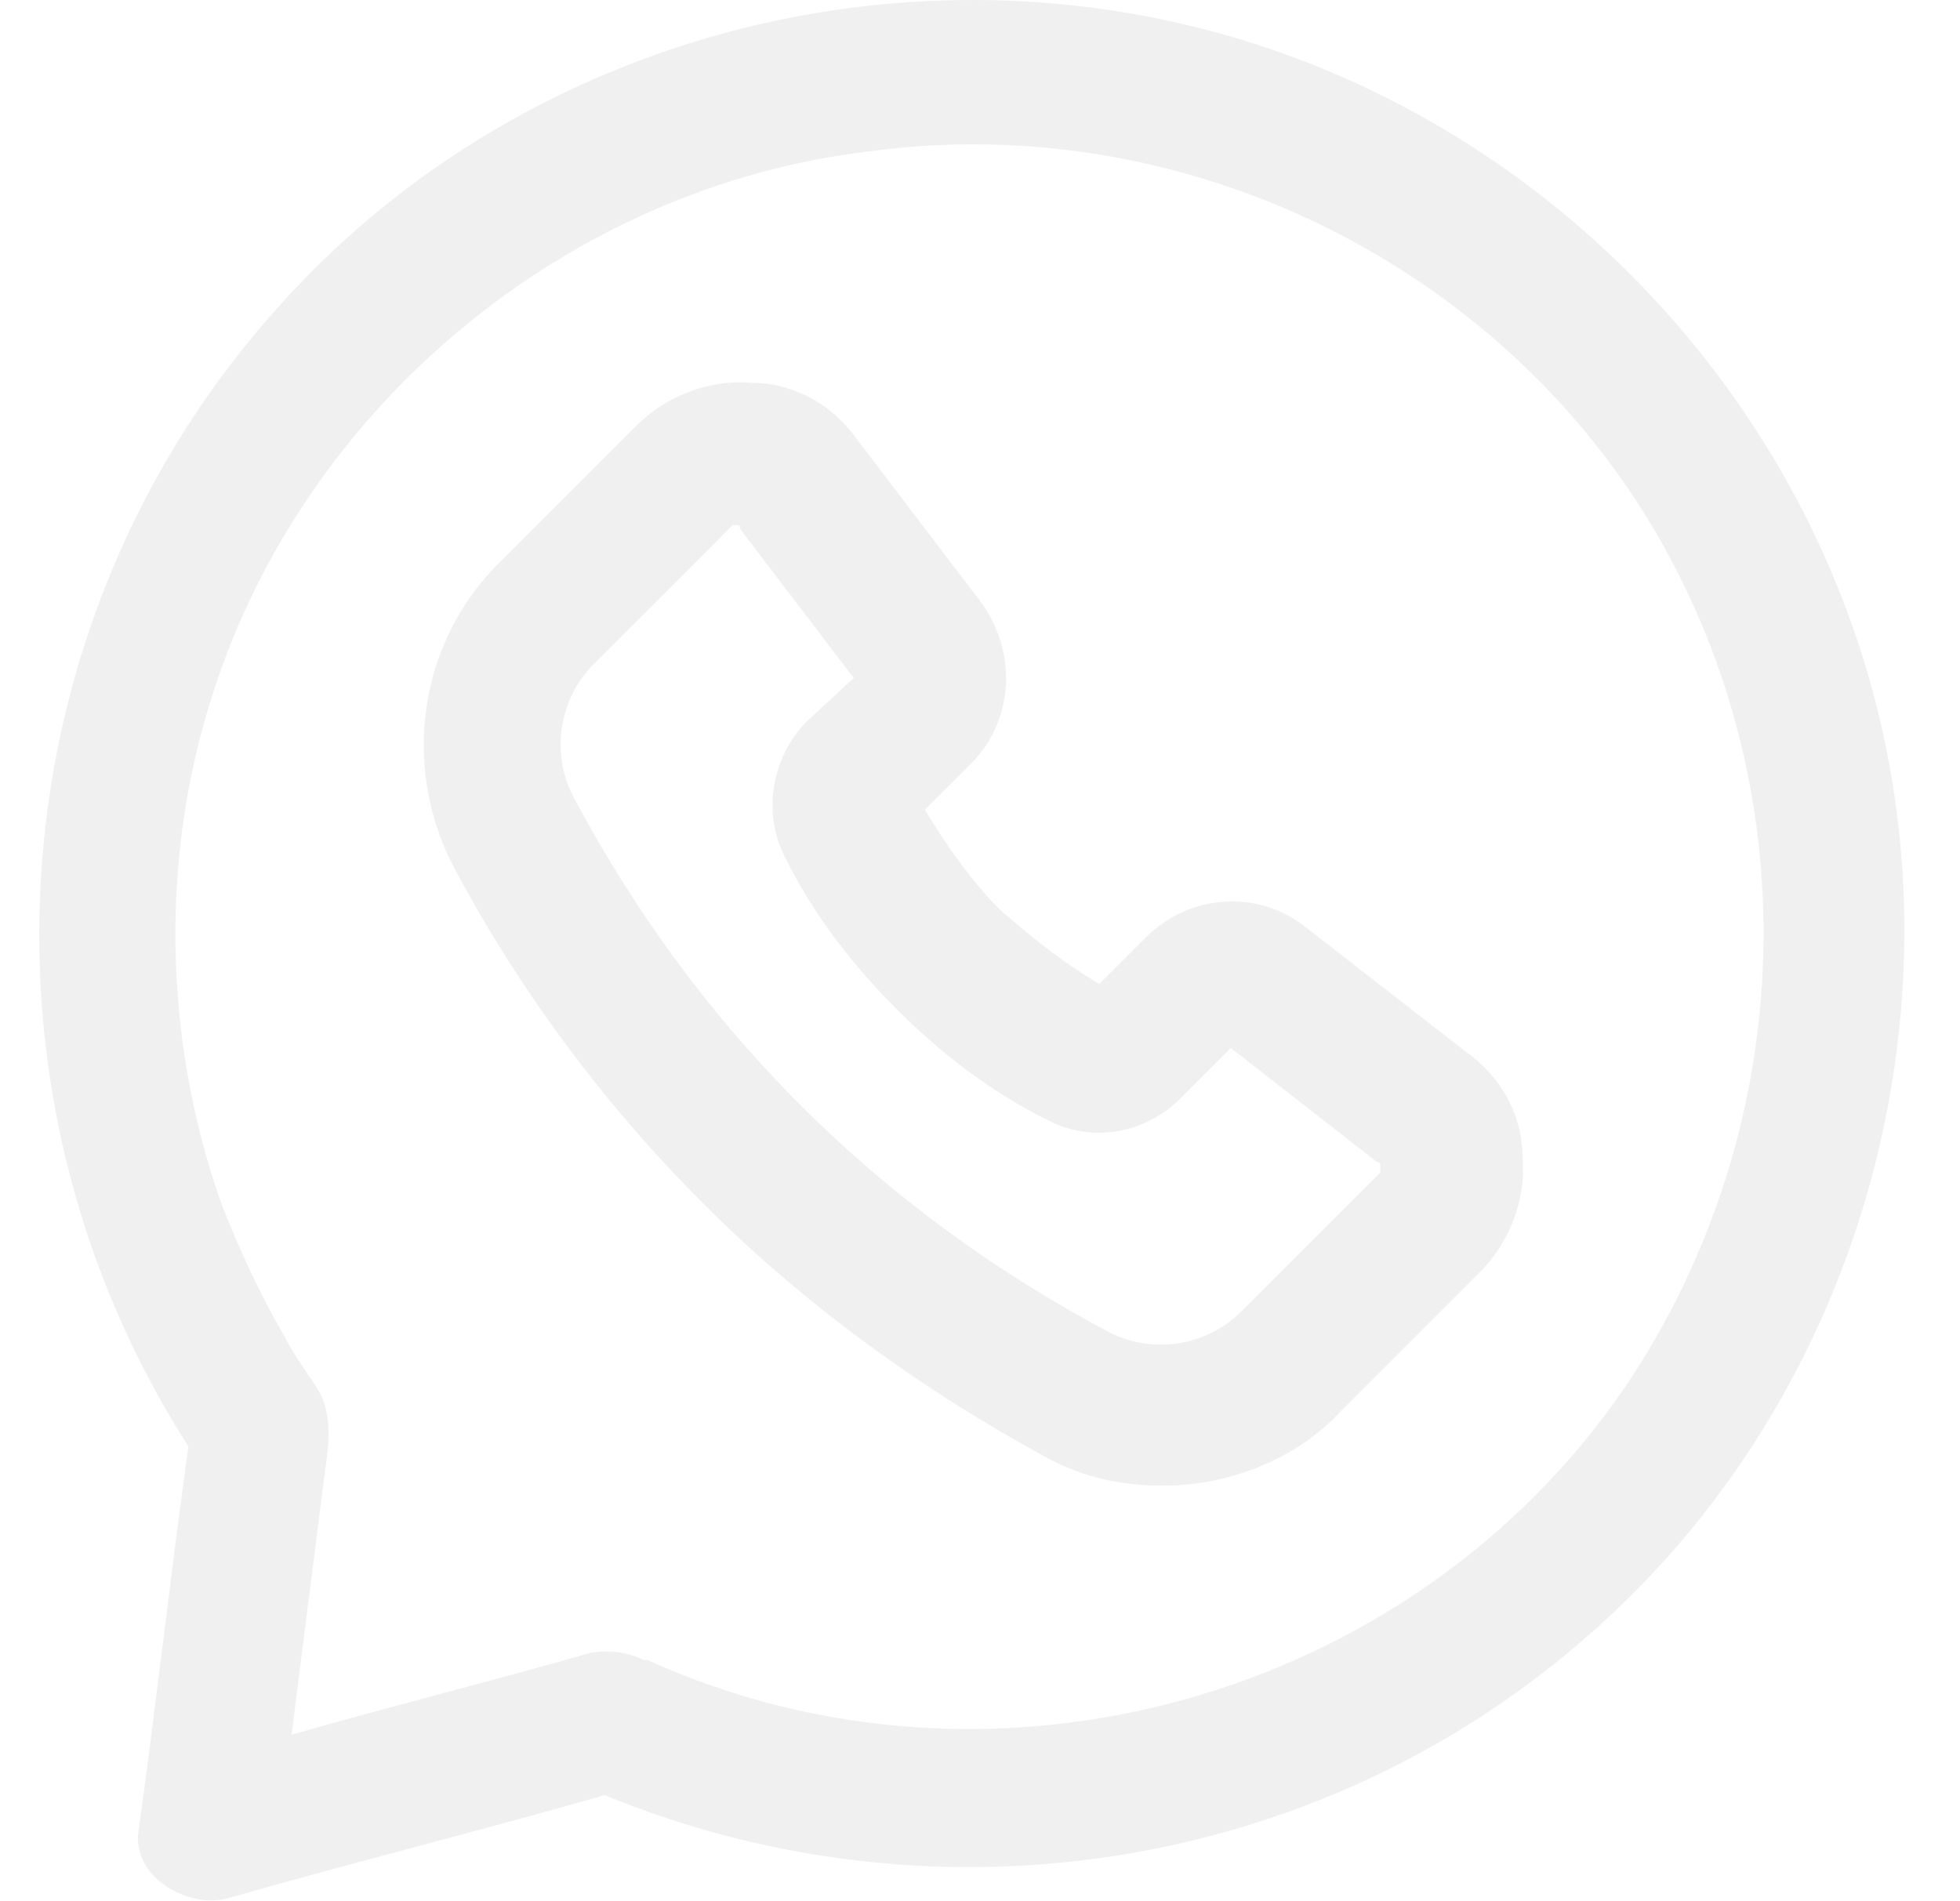
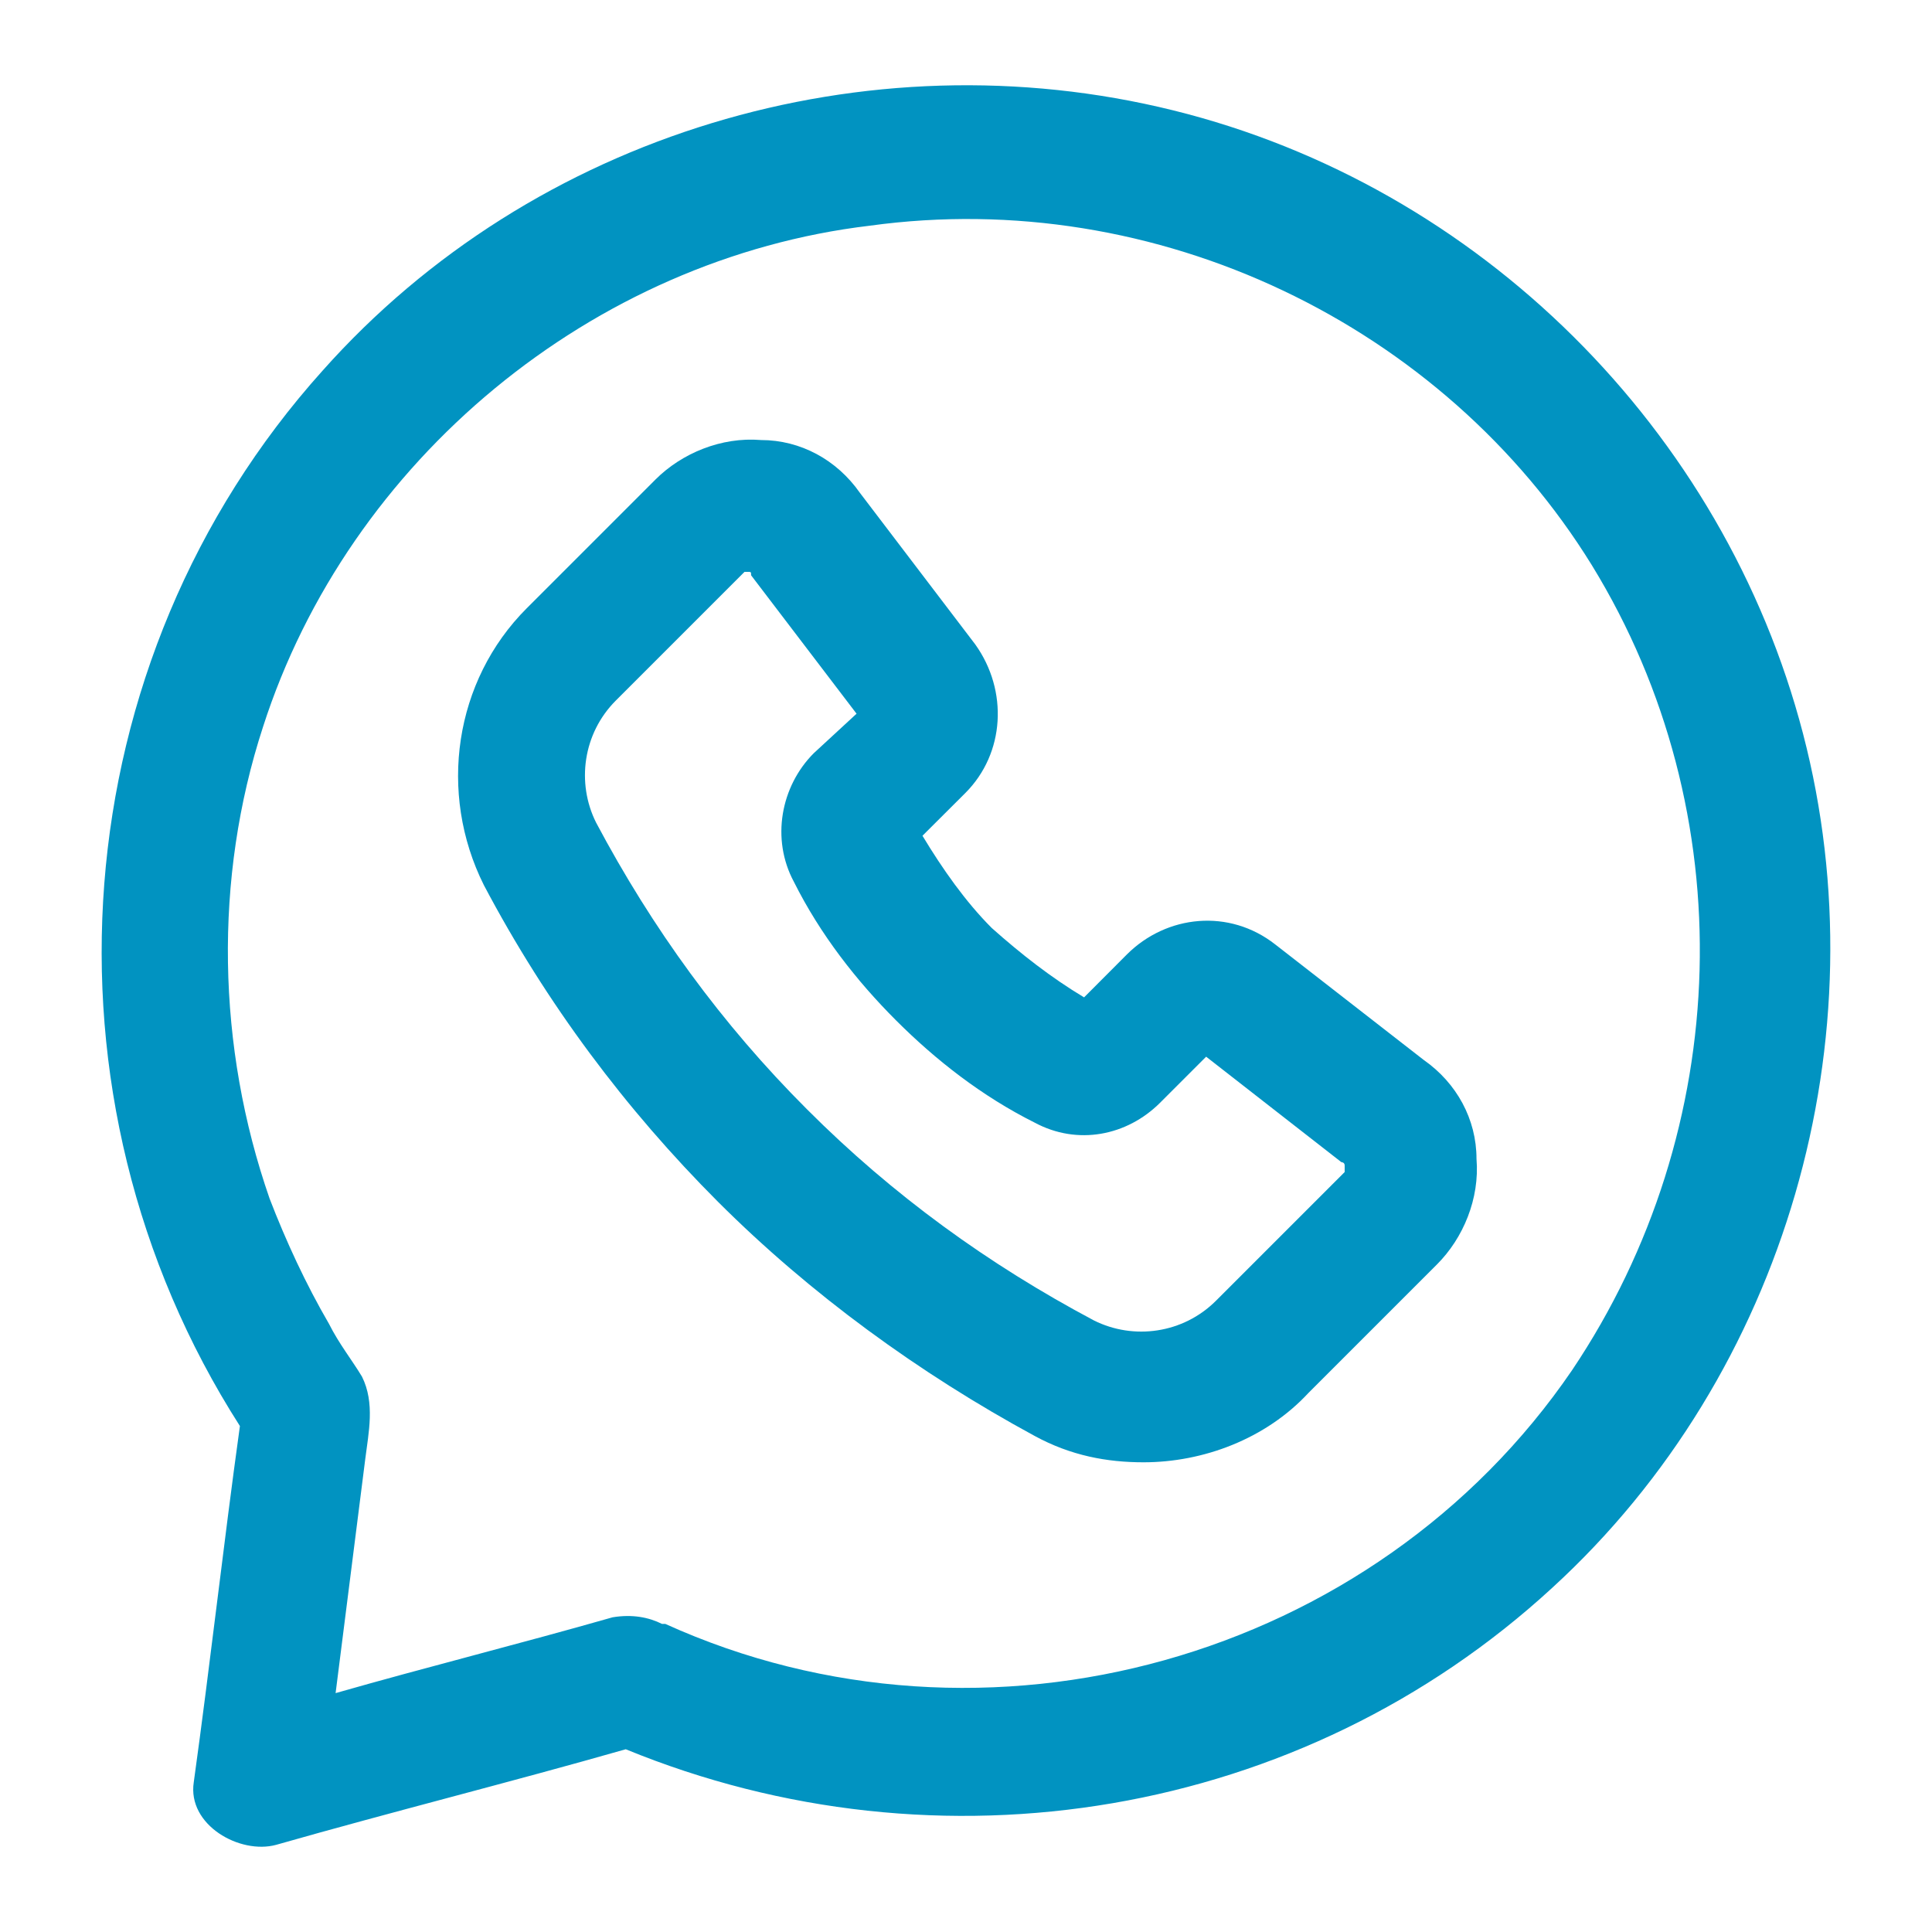
- <svg xmlns="http://www.w3.org/2000/svg" width="33" height="32" viewBox="0 0 33 32" fill="none">
-   <path d="M31.567 11.777C30.129 6.266 25.696 1.833 20.125 0.455C14.554 -0.922 8.503 0.875 4.669 5.188C-0.063 10.46 -0.662 18.367 3.172 24.357C2.872 26.514 2.633 28.671 2.333 30.827C2.213 31.606 3.172 32.145 3.831 31.965C5.927 31.366 8.084 30.827 10.181 30.228C15.872 32.564 22.461 31.486 27.014 27.293C31.267 23.399 33.004 17.289 31.567 11.777ZM27.373 23.339C23.779 28.611 16.71 30.587 10.899 27.952C10.899 27.952 10.899 27.952 10.84 27.952C10.6 27.832 10.3 27.772 9.941 27.832C8.264 28.311 6.586 28.73 4.909 29.21C5.089 27.772 5.268 26.394 5.448 24.956C5.508 24.477 5.628 23.938 5.388 23.459C5.209 23.159 4.969 22.86 4.789 22.5C4.37 21.782 4.01 21.003 3.711 20.224C2.752 17.468 2.693 14.413 3.591 11.658C5.149 6.805 9.582 3.151 14.614 2.552C19.825 1.833 25.037 4.349 27.733 8.722C30.488 13.215 30.309 18.966 27.373 23.339Z" fill="#F0F0F0" />
-   <path d="M24.677 17.707L21.982 15.611C21.143 14.952 20.005 15.071 19.286 15.79L18.507 16.569C17.908 16.21 17.369 15.79 16.83 15.311C16.351 14.832 15.931 14.233 15.572 13.634L16.351 12.855C17.069 12.136 17.129 10.998 16.53 10.159L14.434 7.404C14.014 6.805 13.355 6.445 12.636 6.445C11.918 6.385 11.199 6.685 10.72 7.164L8.383 9.5C7.065 10.818 6.766 12.855 7.604 14.532C8.743 16.689 10.18 18.606 11.858 20.283C13.535 21.96 15.512 23.398 17.608 24.536C18.267 24.896 18.926 25.016 19.585 25.016C20.664 25.016 21.802 24.596 22.581 23.758L24.917 21.421C25.396 20.942 25.696 20.223 25.636 19.504C25.636 18.785 25.276 18.127 24.677 17.707ZM23.239 19.744L20.903 22.08C20.304 22.679 19.406 22.799 18.687 22.44C16.77 21.421 15.033 20.163 13.475 18.606C11.918 17.048 10.66 15.311 9.641 13.394C9.282 12.675 9.402 11.777 10.001 11.178L12.337 8.841C12.337 8.841 12.337 8.841 12.397 8.841C12.457 8.841 12.457 8.841 12.457 8.901L14.374 11.417L13.595 12.136C12.996 12.735 12.816 13.694 13.236 14.472C13.715 15.431 14.374 16.27 15.092 16.988C15.811 17.707 16.65 18.366 17.608 18.845C18.387 19.265 19.286 19.085 19.885 18.486L20.724 17.647L23.18 19.564C23.18 19.564 23.239 19.564 23.239 19.624C23.239 19.684 23.239 19.744 23.239 19.744Z" fill="#F0F0F0" />
+ <svg xmlns="http://www.w3.org/2000/svg" width="17" height="17" viewBox="0 0 17 17" fill="none">
+   <path d="M15.865 6.455C15.169 3.785 13.021 1.638 10.323 0.971C7.624 0.303 4.694 1.174 2.837 3.263C0.544 5.816 0.254 9.646 2.111 12.548C1.966 13.593 1.85 14.637 1.705 15.682C1.647 16.059 2.111 16.32 2.43 16.233C3.446 15.943 4.491 15.682 5.506 15.392C8.263 16.523 11.454 16.001 13.66 13.97C15.72 12.084 16.561 9.124 15.865 6.455ZM13.834 12.055C12.093 14.608 8.669 15.566 5.854 14.289C5.854 14.289 5.854 14.289 5.825 14.289C5.709 14.231 5.564 14.202 5.39 14.231C4.578 14.463 3.765 14.666 2.953 14.898C3.04 14.202 3.127 13.535 3.214 12.838C3.243 12.606 3.301 12.345 3.185 12.113C3.098 11.968 2.982 11.823 2.895 11.649C2.692 11.3 2.517 10.923 2.372 10.546C1.908 9.211 1.879 7.731 2.314 6.397C3.069 4.046 5.216 2.276 7.653 1.986C10.178 1.638 12.702 2.857 14.008 4.975C15.343 7.151 15.256 9.937 13.834 12.055Z" fill="#0193C1" />
+   <path d="M12.528 9.327L11.222 8.311C10.816 7.992 10.265 8.05 9.916 8.398L9.539 8.776C9.249 8.602 8.988 8.398 8.727 8.166C8.495 7.934 8.292 7.644 8.117 7.354L8.495 6.977C8.843 6.628 8.872 6.077 8.582 5.671L7.566 4.336C7.363 4.046 7.044 3.872 6.696 3.872C6.347 3.843 5.999 3.988 5.767 4.22L4.635 5.352C3.997 5.99 3.852 6.977 4.258 7.789C4.81 8.834 5.506 9.762 6.318 10.575C7.131 11.387 8.088 12.084 9.104 12.635C9.423 12.809 9.742 12.867 10.062 12.867C10.584 12.867 11.135 12.664 11.512 12.258L12.644 11.126C12.876 10.894 13.021 10.546 12.992 10.197C12.992 9.849 12.818 9.53 12.528 9.327ZM11.832 10.313L10.7 11.445C10.41 11.735 9.974 11.793 9.626 11.619C8.698 11.126 7.856 10.517 7.102 9.762C6.347 9.008 5.738 8.166 5.245 7.238C5.071 6.89 5.129 6.454 5.419 6.164L6.551 5.032C6.551 5.032 6.551 5.032 6.58 5.032C6.609 5.032 6.609 5.032 6.609 5.062L7.537 6.28L7.16 6.628C6.87 6.919 6.783 7.383 6.986 7.76C7.218 8.224 7.537 8.631 7.885 8.979C8.233 9.327 8.64 9.646 9.104 9.878C9.481 10.081 9.916 9.994 10.207 9.704L10.613 9.298L11.803 10.226C11.803 10.226 11.832 10.226 11.832 10.255C11.832 10.284 11.832 10.313 11.832 10.313Z" fill="#0193C1" />
</svg>
